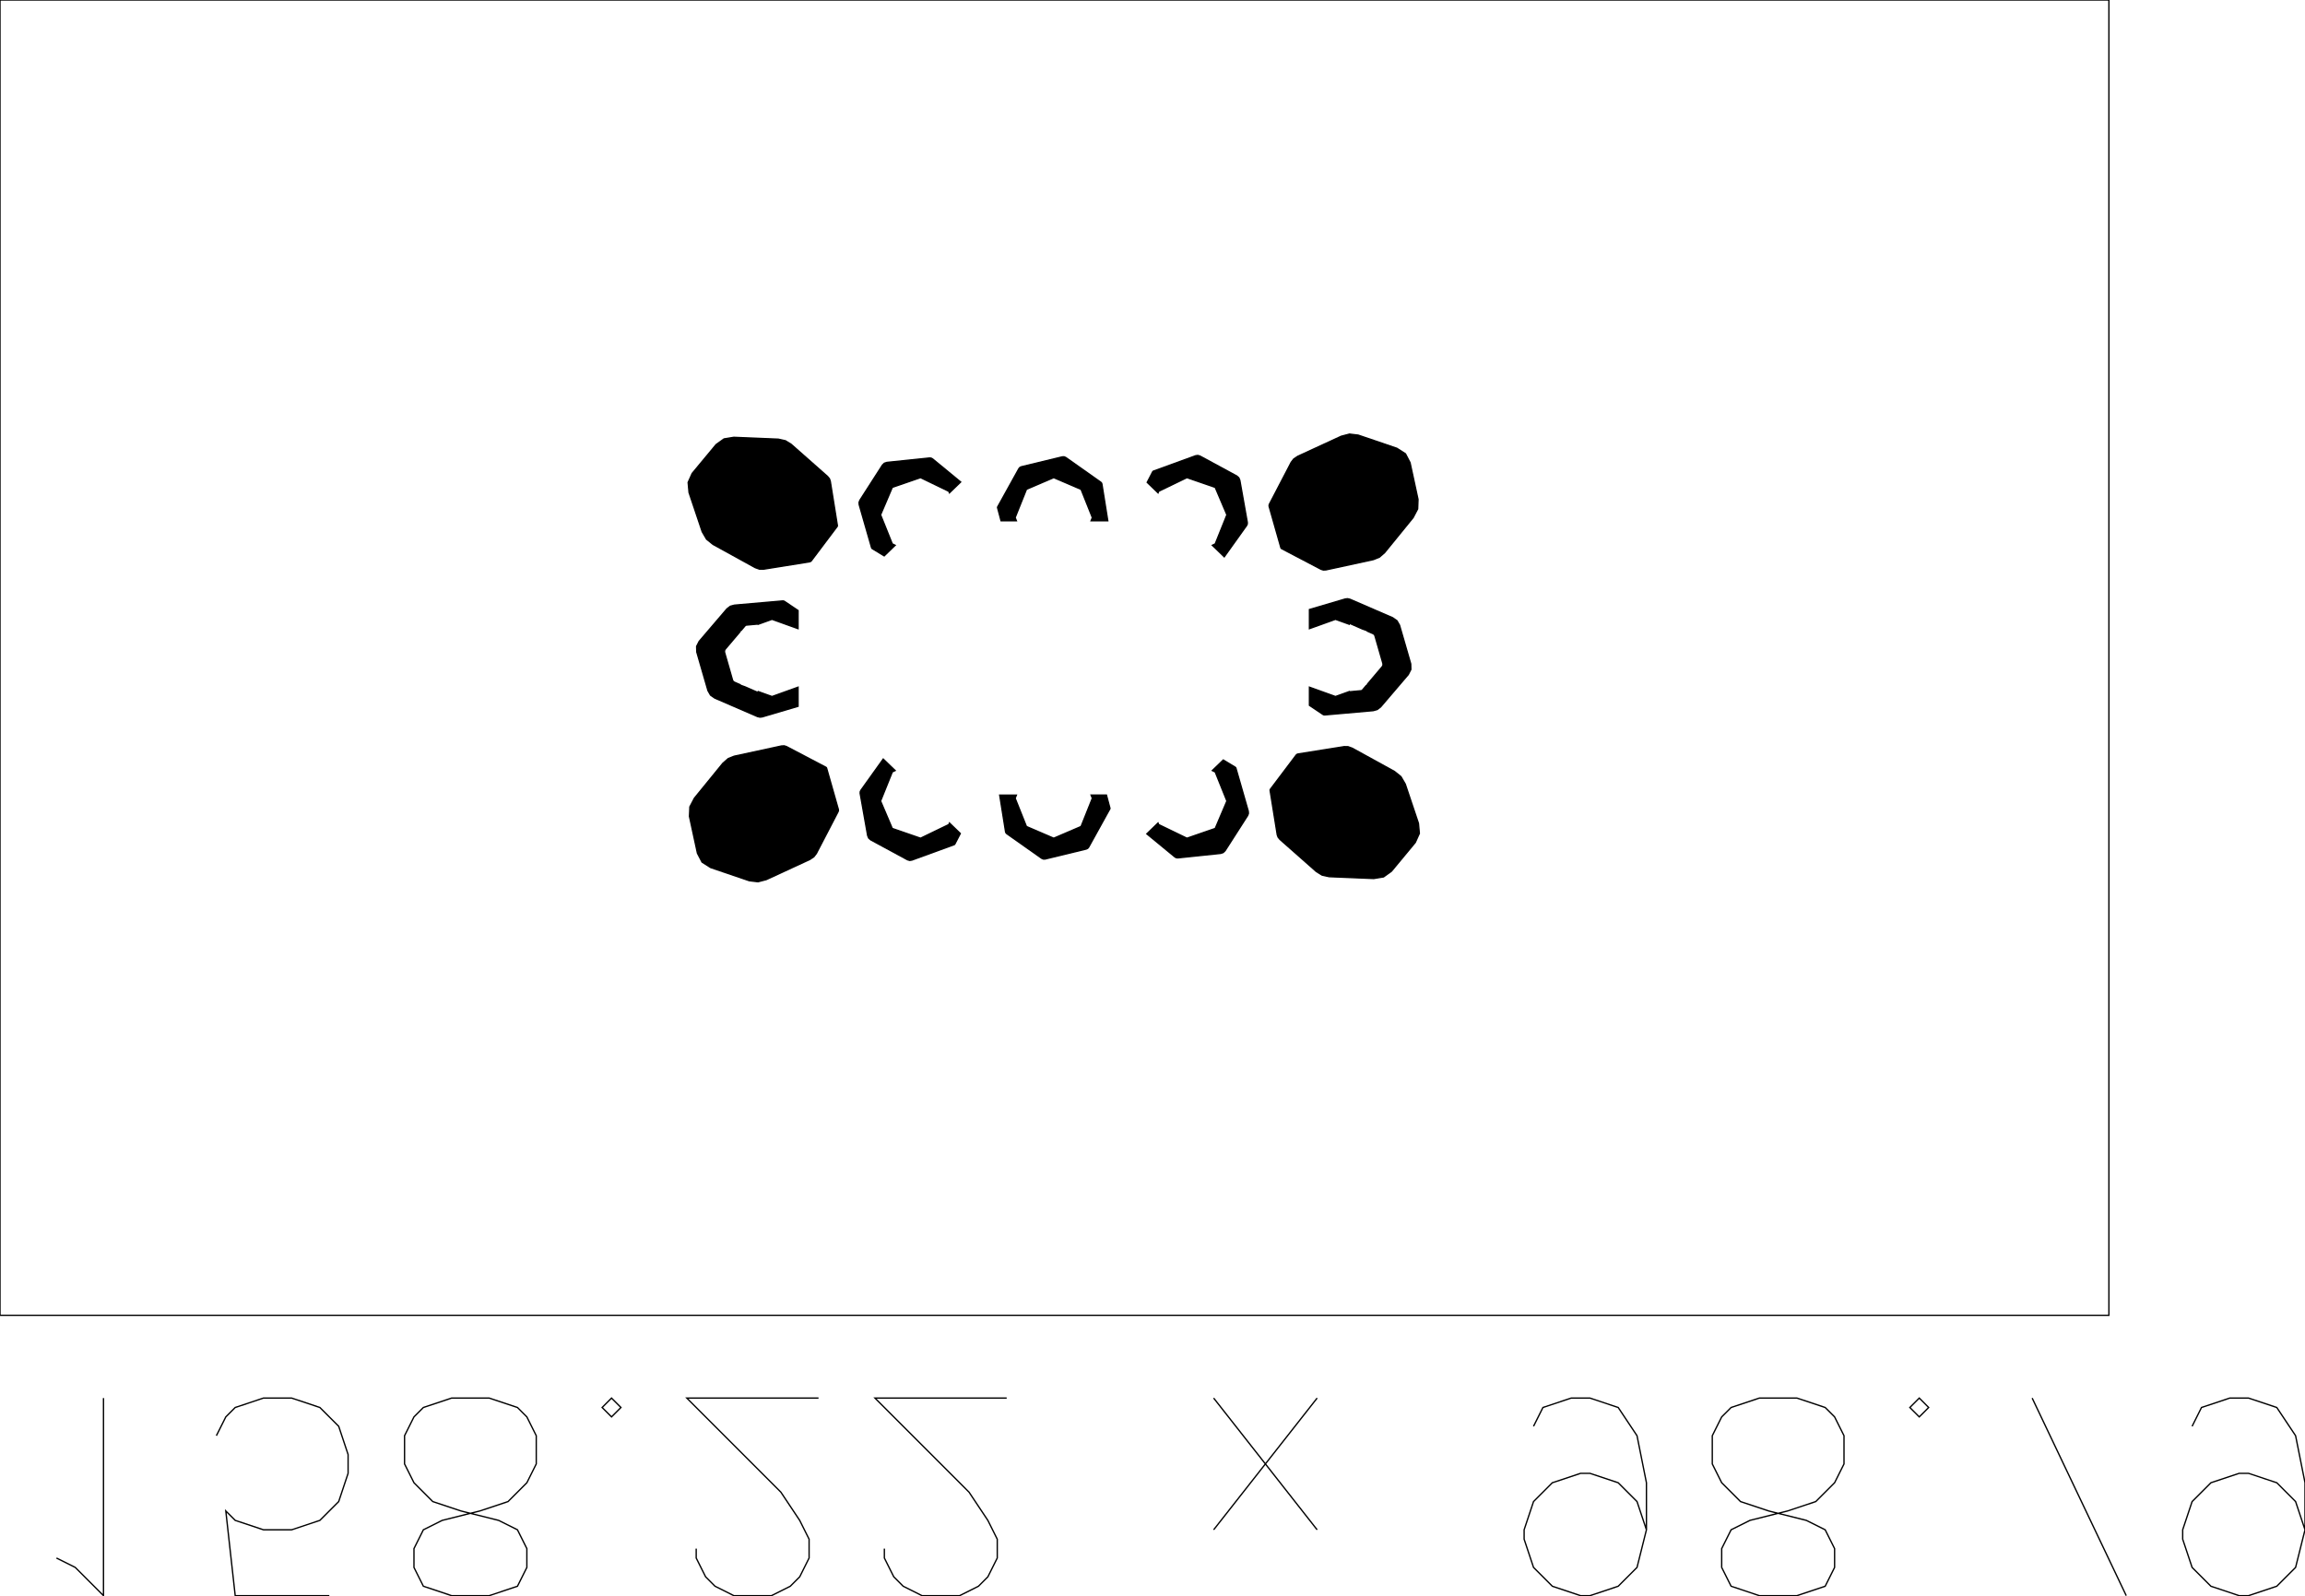
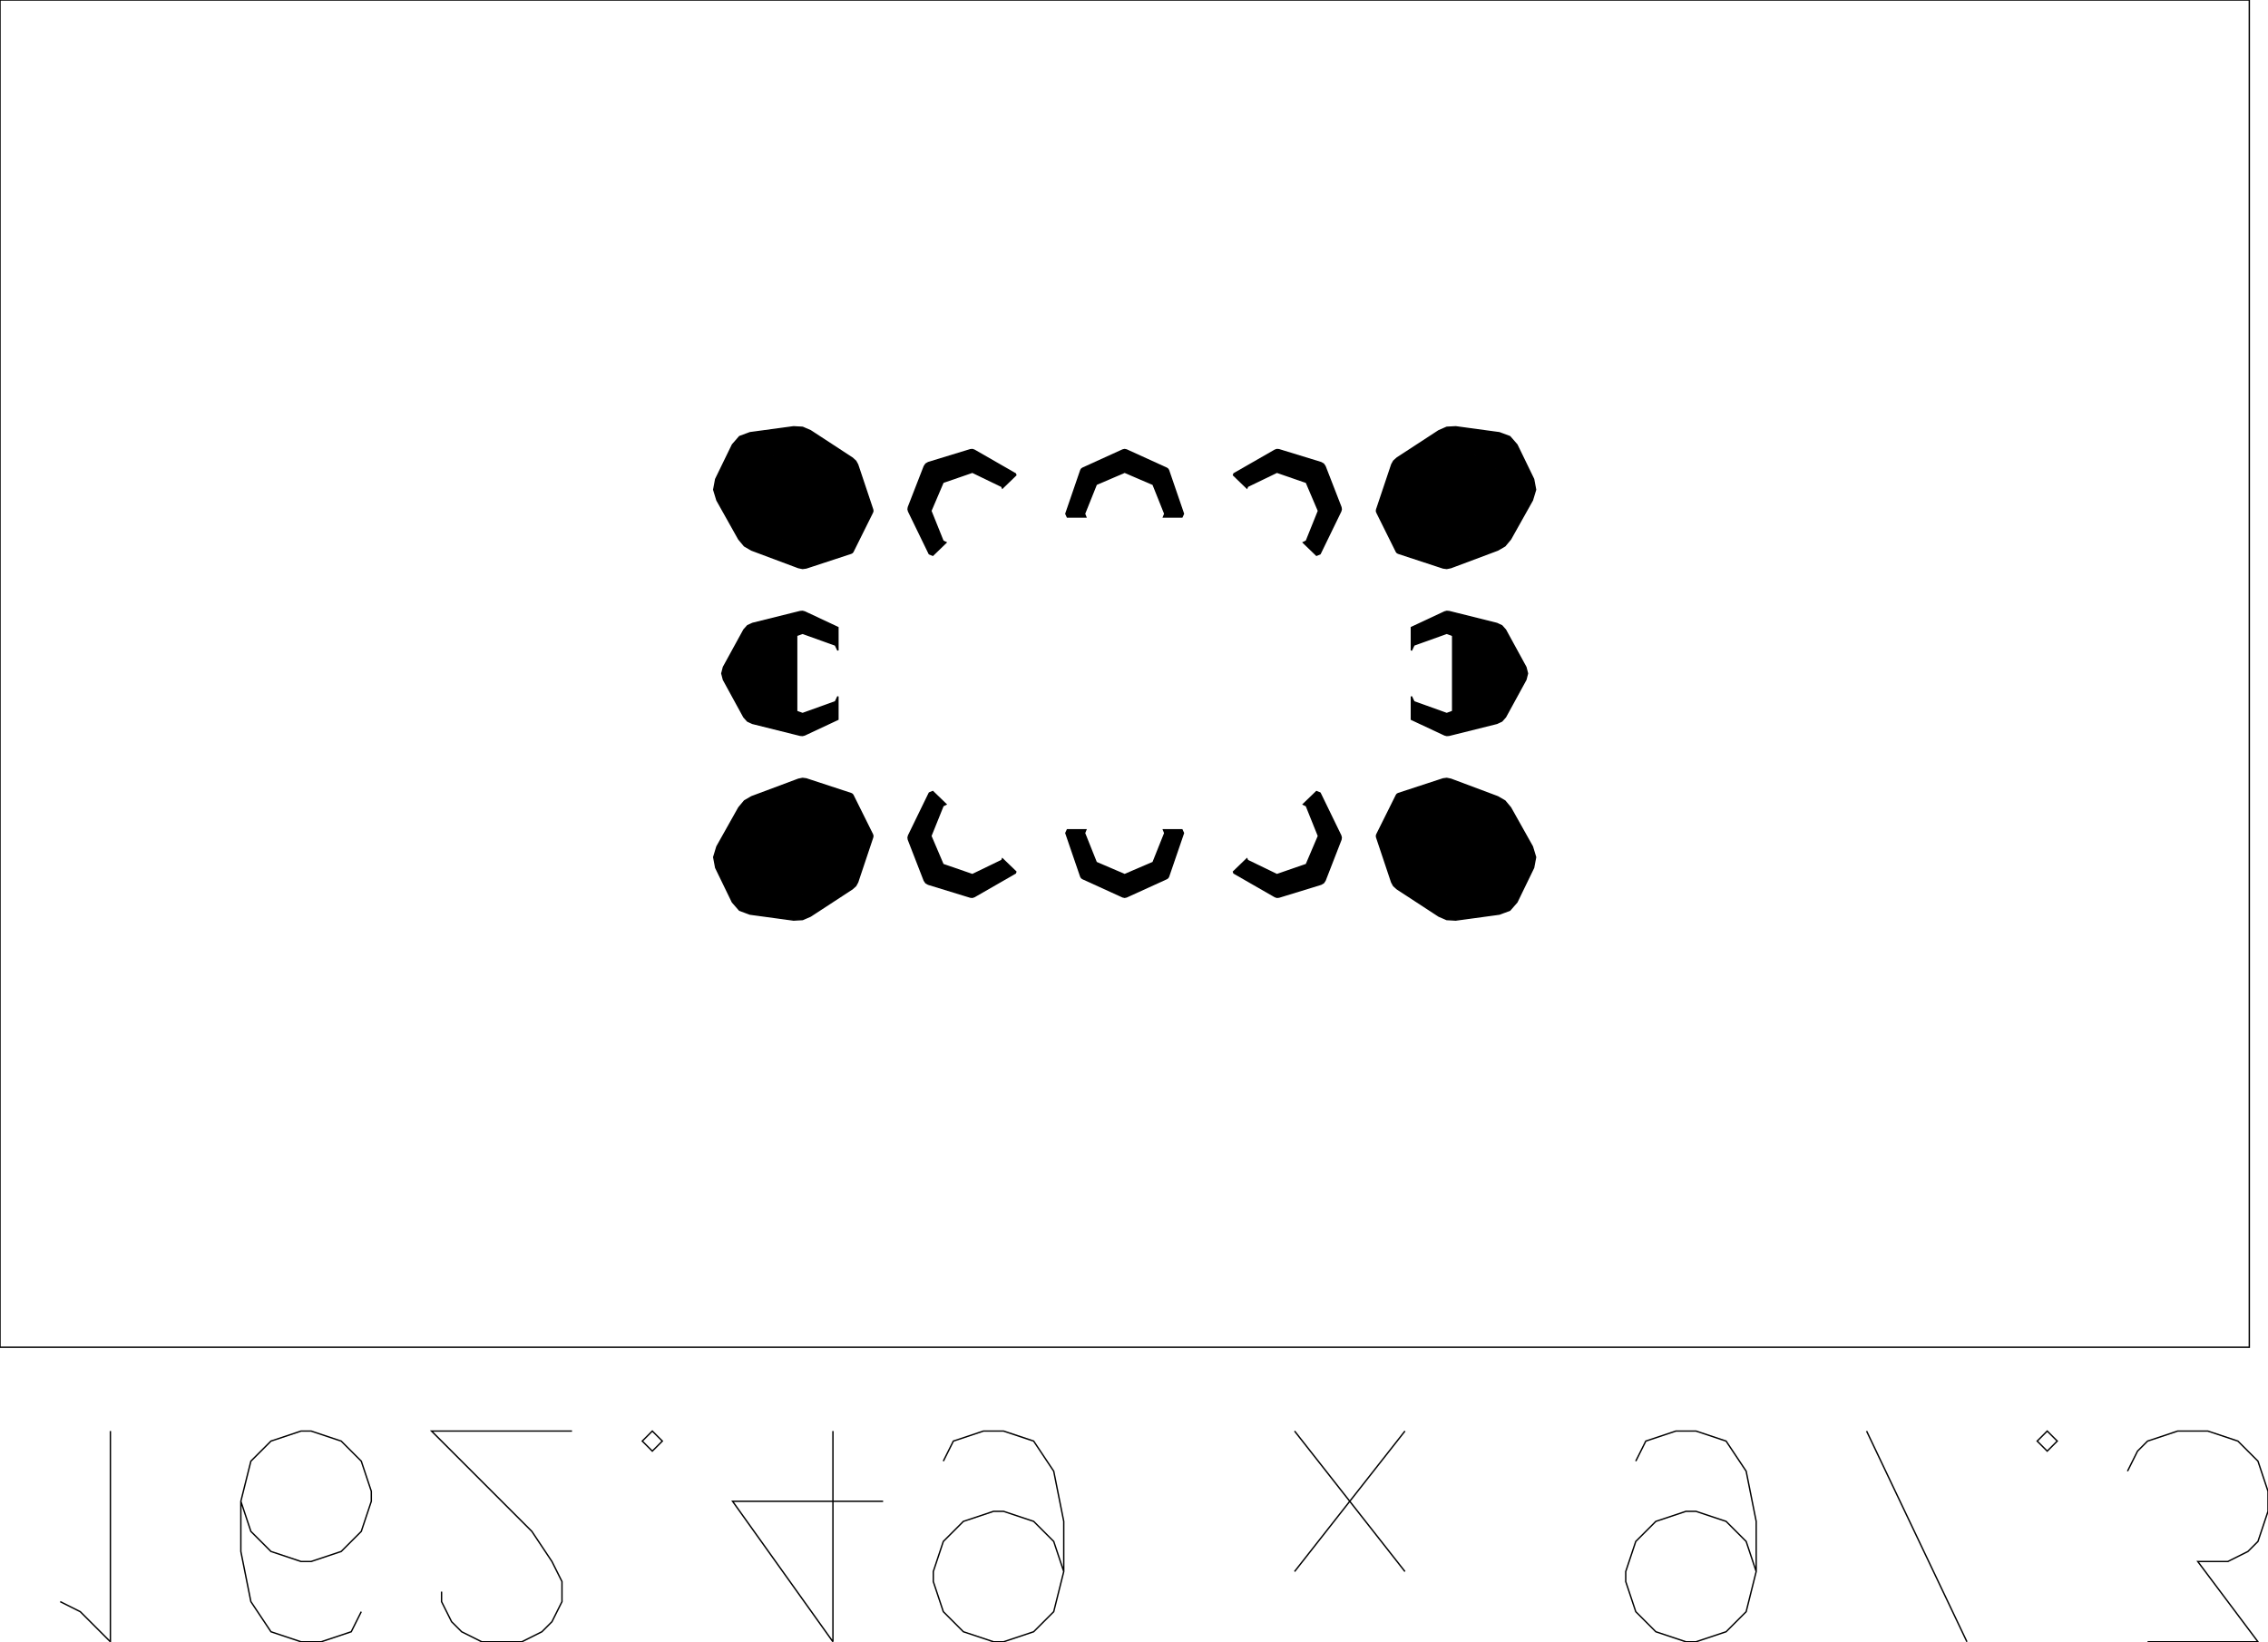
- <svg xmlns="http://www.w3.org/2000/svg" baseProfile="tiny" height="119.797mm" width="173.056mm" viewBox="0 21.008 173.056 119.797" version="1.1" stroke="black" stroke-width=".1" fill="none">
-   <path fill="#000000" stroke="#000000" d="M105.731 71.65 L103.653 74.084 L103.399 74.278 L103.097 74.362 L102.95 74.375 L102.861 74.382 L99.466 74.682 L99.411 74.678 L99.394 74.676 L99.369 74.666 L99.334 74.65 L98.311 73.962 L98.311 72.939 L98.311 72.601 L99.631 73.075 L100.096 73.242 L100.266 73.303 L101.157 72.983 L101.293 72.934 L101.293 72.95 L101.698 72.912 L102.192 72.866 L102.196 72.865 L102.246 72.851 L102.287 72.819 L102.538 72.523 L102.582 72.472 L102.635 72.452 L102.683 72.352 L102.726 72.301 L103.776 71.061 L103.832 70.949 L103.829 70.826 L103.701 70.381 L103.225 68.726 L103.177 68.642 L103.096 68.585 L102.683 68.403 L102.652 68.39 L102.635 68.354 L102.28 68.227 L101.293 67.793 L101.293 67.872 L100.471 67.577 L100.266 67.503 L99.8 67.67 L99.237 67.872 L98.311 68.204 L98.311 67.399 L98.311 67.105 L98.311 66.771 L100.998 65.979 L101.128 65.964 L101.173 65.959 L101.244 65.975 L101.359 66.002 L104.56 67.387 L104.881 67.611 L105.073 67.945 L105.914 70.848 L105.925 71.27 z" />
-   <path fill="#000000" stroke="#000000" d="M106.257 84.257 L104.466 86.418 L103.875 86.843 L103.138 86.964 L99.791 86.826 L99.259 86.708 L98.831 86.443 L96.099 84.031 L95.959 83.86 L95.949 83.834 L95.893 83.679 L95.875 83.562 L95.847 83.389 L95.359 80.352 L95.36 80.345 L95.361 80.304 L95.37 80.285 L95.38 80.263 L97.316 77.697 L97.317 77.695 L97.317 77.695 L97.376 77.643 L97.458 77.615 L100.917 77.065 L101.212 77.07 L101.527 77.184 L104.693 78.927 L105.18 79.318 L105.504 79.875 L106.494 82.822 L106.562 83.579 z" />
-   <path fill="#000000" stroke="#000000" d="M95.28 58.944 L95.304 58.869 L95.309 58.852 L96.855 55.884 L96.939 55.721 L97.134 55.467 L97.434 55.266 L100.697 53.762 L101.317 53.599 L101.97 53.677 L104.872 54.664 L105.517 55.076 L105.863 55.739 L106.461 58.501 L106.434 59.22 L106.092 59.871 L103.954 62.498 L103.558 62.842 L103.11 63.021 L99.556 63.792 L99.356 63.802 L99.189 63.752 L96.223 62.196 L96.188 62.168 L96.184 62.16 L96.168 62.13 L96.155 62.084 L96.148 62.057 L95.286 59.031 L95.282 58.979 z" />
-   <path fill="#000000" stroke="#000000" d="M56.934 72.934 L57.756 73.23 L57.962 73.303 L58.428 73.136 L58.766 73.014 L59.917 72.601 L59.917 72.725 L59.917 72.872 L59.917 74.034 L57.23 74.828 L57.1 74.843 L57.054 74.848 L56.984 74.831 L56.869 74.804 L53.667 73.419 L53.347 73.196 L53.155 72.862 L52.314 69.958 L52.302 69.536 L52.496 69.156 L54.579 66.72 L54.834 66.525 L55.135 66.443 L55.281 66.43 L55.37 66.422 L58.762 66.125 L58.817 66.129 L58.834 66.13 L58.859 66.141 L58.894 66.157 L59.917 66.845 L59.917 67.601 L59.917 67.776 L59.917 68.205 L58.597 67.731 L58.131 67.564 L57.962 67.503 L57.073 67.822 L57.025 67.839 L56.998 67.848 L56.934 67.872 L56.934 67.856 L56.531 67.893 L56.039 67.939 L56.035 67.939 L55.986 67.953 L55.945 67.985 L55.695 68.279 L55.651 68.331 L55.596 68.351 L55.546 68.455 L55.502 68.506 L54.451 69.745 L54.395 69.857 L54.398 69.98 L54.526 70.426 L55.002 72.081 L55.05 72.165 L55.131 72.221 L55.545 72.403 L55.575 72.416 L55.592 72.452 L55.947 72.58 L56.934 73.013 z" />
-   <path fill="#000000" stroke="#000000" d="M62.923 81.937 L62.918 81.954 L61.376 84.919 L61.292 85.082 L61.098 85.335 L60.798 85.536 L57.531 87.045 L56.911 87.207 L56.258 87.13 L53.355 86.142 L52.71 85.731 L52.364 85.068 L51.766 82.305 L51.794 81.586 L52.135 80.935 L54.279 78.305 L54.676 77.961 L55.122 77.783 L58.672 77.015 L58.871 77.004 L59.039 77.055 L62.004 78.611 L62.039 78.639 L62.043 78.646 L62.059 78.676 L62.072 78.722 L62.08 78.749 L62.941 81.775 L62.945 81.827 L62.947 81.862 z" />
-   <path fill="#000000" stroke="#000000" d="M51.665 57.227 L51.97 56.549 L53.766 54.386 L54.359 53.961 L55.094 53.841 L58.436 53.98 L58.968 54.099 L59.397 54.364 L62.128 56.776 L62.269 56.946 L62.278 56.972 L62.334 57.127 L62.353 57.244 L62.381 57.418 L62.868 60.454 L62.868 60.461 L62.866 60.502 L62.858 60.521 L62.847 60.543 L60.916 63.107 L60.915 63.109 L60.914 63.109 L60.856 63.16 L60.774 63.189 L57.311 63.742 L57.016 63.736 L56.7 63.623 L53.535 61.88 L53.048 61.488 L52.723 60.931 L51.733 57.984 z" />
-   <path fill="#000000" stroke="#000000" d="M93.672 82.236 L91.98 84.875 L91.837 85.015 L91.646 85.079 L88.434 85.414 L88.315 85.402 L88.212 85.346 L86.103 83.611 L86.716 83.019 L86.784 82.953 L86.943 82.799 L86.978 82.885 L86.987 82.906 L86.989 82.913 L87.018 82.927 L87.138 82.985 L88.567 83.677 L88.979 83.876 L89.114 83.941 L89.631 83.762 L90.43 83.486 L91.043 83.275 L91.238 83.207 L91.491 82.614 L91.599 82.359 L91.875 81.712 L91.972 81.484 L92.053 81.294 L92.116 81.147 L91.95 80.733 L91.931 80.687 L91.792 80.341 L91.244 78.98 L91.238 78.965 L91.2 78.946 L91.021 78.86 L91.119 78.765 L91.211 78.676 L91.843 78.067 L92.736 78.609 L92.769 78.638 L92.79 78.679 L93.717 81.904 L93.73 82.075 z" />
-   <path fill="#000000" stroke="#000000" d="M93.642 60.355 L93.591 60.466 L91.916 62.811 L91.158 62.078 L91.063 61.987 L91.021 61.947 L91.225 61.848 L91.238 61.842 L91.262 61.783 L91.621 60.889 L91.778 60.5 L91.96 60.048 L92.058 59.802 L92.116 59.66 L91.897 59.146 L91.88 59.107 L91.551 58.333 L91.319 57.79 L91.238 57.599 L90.631 57.389 L89.953 57.155 L89.26 56.916 L89.114 56.865 L88.725 57.053 L88.194 57.31 L87.047 57.864 L87 57.886 L86.992 57.89 L86.984 57.911 L86.977 57.928 L86.945 58.009 L86.893 57.959 L86.131 57.222 L86.533 56.447 L86.543 56.428 L86.566 56.398 L86.6 56.378 L89.764 55.226 L89.929 55.202 L90.091 55.248 L92.855 56.745 L93.006 56.878 L93.084 57.064 L93.646 60.229 z" />
-   <path fill="#000000" stroke="#000000" d="M71.698 84.356 L71.688 84.375 L71.665 84.405 L71.631 84.425 L68.464 85.58 L68.299 85.605 L68.137 85.559 L65.372 84.061 L65.221 83.928 L65.143 83.742 L64.581 80.577 L64.585 80.451 L64.636 80.34 L66.312 77.997 L66.88 78.545 L67.205 78.859 L67.044 78.936 L67.005 78.955 L66.992 78.961 L66.969 79.019 L66.915 79.153 L66.268 80.758 L66.169 81.004 L66.111 81.147 L66.33 81.661 L66.616 82.332 L66.908 83.017 L66.989 83.207 L67.597 83.417 L67.622 83.426 L68.274 83.651 L68.967 83.89 L69.114 83.941 L69.502 83.753 L69.828 83.595 L71.231 82.917 L71.238 82.913 L71.246 82.893 L71.284 82.799 L71.334 82.847 L71.43 82.94 L72.098 83.585 z" />
-   <path fill="#000000" stroke="#000000" d="M66.111 59.66 L66.278 60.073 L66.947 61.736 L66.983 61.827 L66.989 61.842 L67.027 61.86 L67.108 61.899 L67.206 61.947 L67.151 61.999 L66.385 62.74 L65.491 62.198 L65.458 62.168 L65.437 62.127 L64.51 58.902 L64.497 58.731 L64.556 58.57 L66.252 55.928 L66.395 55.788 L66.585 55.725 L69.794 55.392 L69.913 55.405 L70.016 55.461 L72.125 57.195 L71.403 57.892 L71.305 57.987 L71.284 58.008 L71.241 57.9 L71.238 57.893 L71.209 57.879 L69.66 57.13 L69.248 56.93 L69.114 56.865 L68.597 57.043 L68.235 57.168 L67.885 57.289 L67.188 57.529 L66.992 57.596 L66.739 58.19 L66.475 58.808 L66.255 59.323 L66.174 59.513 z" />
-   <path fill="#000000" stroke="#000000" d="M81.919 80.702 L82.549 80.702 L82.607 80.702 L83.069 80.702 L83.331 81.682 L83.333 81.711 L83.323 81.74 L81.734 84.612 L81.658 84.7 L81.553 84.751 L78.472 85.499 L78.334 85.502 L78.208 85.448 L75.584 83.595 L75.526 83.534 L75.497 83.456 L75.057 80.703 L75.821 80.703 L76.308 80.703 L76.218 80.929 L76.214 80.939 L76.23 80.979 L76.89 82.63 L77.022 82.96 L77.062 83.06 L77.414 83.211 L77.472 83.236 L78.474 83.667 L78.978 83.883 L79.114 83.941 L79.542 83.757 L80.009 83.557 L81.064 83.104 L81.166 83.06 L81.285 82.762 L81.538 82.129 L81.626 81.908 L81.828 81.404 L82.009 80.95 L82.014 80.939 L82.002 80.909 L81.967 80.822 L81.96 80.805 z" />
-   <path fill="#000000" stroke="#000000" d="M76.214 59.868 L76.226 59.898 L76.308 60.104 L76.16 60.104 L75.158 60.104 L74.897 59.124 L74.895 59.095 L74.904 59.066 L76.498 56.191 L76.573 56.103 L76.679 56.052 L79.756 55.308 L79.893 55.304 L80.02 55.358 L82.644 57.211 L82.702 57.273 L82.73 57.35 L83.17 60.104 L82.927 60.104 L82.896 60.104 L82.485 60.104 L82.407 60.104 L81.919 60.104 L82.01 59.878 L82.014 59.868 L81.998 59.828 L81.953 59.716 L81.913 59.616 L81.206 57.846 L81.166 57.746 L80.814 57.595 L79.753 57.14 L79.249 56.924 L79.114 56.865 L78.686 57.049 L78.245 57.237 L77.625 57.503 L77.167 57.699 L77.064 57.743 L76.945 58.043 L76.833 58.322 L76.4 59.402 L76.218 59.857 z" />
-   <path stroke="#000000" d="M 0 21.008 L 158.334 21.008 L 158.334 119.758 L 0 119.758 z" />
-   <path stroke="#000000" d="M 4.239 137.98 L 5.651 138.686 L 7.77 140.806 L 7.77 125.972" />
-   <path stroke="#000000" d="M 24.723 140.806 L 17.659 140.806 L 16.953 134.448 L 17.659 135.155 L 19.778 135.861 L 21.897 135.861 L 24.016 135.155 L 25.429 133.742 L 26.135 131.623 L 26.135 130.21 L 25.429 128.091 L 24.016 126.679 L 21.897 125.972 L 19.778 125.972 L 17.659 126.679 L 16.953 127.385 L 16.246 128.798" />
-   <path stroke="#000000" d="M 33.905 140.806 L 31.786 140.099 L 31.08 138.686 L 31.08 137.274 L 31.786 135.861 L 33.199 135.155 L 36.024 134.448 L 38.143 133.742 L 39.556 132.329 L 40.262 130.917 L 40.262 128.798 L 39.556 127.385 L 38.85 126.679 L 36.731 125.972 L 33.905 125.972 L 31.786 126.679 L 31.08 127.385 L 30.373 128.798 L 30.373 130.917 L 31.08 132.329 L 32.492 133.742 L 34.612 134.448 L 37.437 135.155 L 38.85 135.861 L 39.556 137.274 L 39.556 138.686 L 38.85 140.099 L 36.731 140.806 z" />
-   <path stroke="#000000" d="M 45.913 127.385 L 45.207 126.679 L 45.913 125.972 L 46.619 126.679 z" />
-   <path stroke="#000000" d="M 52.27 137.274 L 52.27 137.98 L 52.977 139.393 L 53.683 140.099 L 55.096 140.806 L 57.921 140.806 L 59.334 140.099 L 60.04 139.393 L 60.746 137.98 L 60.746 136.567 L 60.04 135.155 L 58.627 133.036 L 51.564 125.972 L 61.453 125.972" />
-   <path stroke="#000000" d="M 66.397 137.274 L 66.397 137.98 L 67.104 139.393 L 67.81 140.099 L 69.223 140.806 L 72.048 140.806 L 73.461 140.099 L 74.167 139.393 L 74.873 137.98 L 74.873 136.567 L 74.167 135.155 L 72.754 133.036 L 65.691 125.972 L 75.58 125.972" />
+ <svg xmlns="http://www.w3.org/2000/svg" baseProfile="tiny" height="118.612mm" width="163.85mm" viewBox="-0 21.308 163.85 118.612" version="1.1" stroke="black" stroke-width=".1" fill="none">
+   <path fill="#000000" stroke="#000000" d="M101.965 71.625 L102.103 71.914 L102.148 72.009 L102.722 72.215 L104.02 72.681 L104.517 72.86 L104.708 72.792 L104.947 72.706 L106.945 72.195 L107.047 72.148 L107.12 72.064 L108.179 70.114 L108.218 69.96 L108.179 69.806 L107.12 67.856 L107.047 67.772 L106.945 67.725 L104.947 67.214 L104.708 67.128 L104.517 67.06 L104.023 67.237 L102.725 67.702 L102.152 67.908 L102.105 68.005 L101.965 68.299 L101.965 68.06 L101.965 67.746 L101.965 67.288 L101.965 66.642 L104.367 65.518 L104.518 65.477 L104.518 65.477 L104.518 65.477 L104.689 65.49 L108.087 66.338 L108.095 66.34 L108.138 66.35 L108.497 66.517 L108.761 66.813 L110.236 69.51 L110.352 69.96 L110.236 70.41 L108.761 73.107 L108.497 73.403 L108.138 73.57 L108.095 73.58 L108.087 73.582 L104.688 74.43 L104.517 74.443 L104.517 74.443 L104.517 74.443 L104.366 74.402 L101.965 73.277 L101.965 72.627 L101.965 72.168 L101.965 71.86 z" />
+   <path fill="#000000" stroke="#000000" d="M99.441 81.695 L99.463 81.612 L99.464 81.606 L100.871 78.78 L100.882 78.759 L100.885 78.752 L100.939 78.684 L101.021 78.639 L104.255 77.58 L104.518 77.545 L104.518 77.545 L104.816 77.605 L108.204 78.873 L108.721 79.173 L109.128 79.66 L110.706 82.474 L110.937 83.235 L110.794 83.994 L109.587 86.48 L109.075 87.067 L108.322 87.347 L105.168 87.777 L104.517 87.741 L103.95 87.495 L100.925 85.519 L100.681 85.298 L100.543 85.046 L100.516 84.968 L100.49 84.89 L99.455 81.795 L99.444 81.713 z M108.765 82.944 L108.642 82.532 L107.518 80.501 L107.309 80.249 L107.039 80.09 L104.651 79.181 L104.517 79.153 L104.398 79.169 L102.141 79.898 L102.125 79.906 L102.114 79.92 L101.128 81.901 L101.123 81.921 L101.126 81.943 L101.894 84.208 L101.959 84.324 L102.071 84.424 L104.218 85.81 L104.517 85.937 L104.855 85.955 L107.126 85.632 L107.532 85.479 L107.808 85.163 L108.687 83.352 z" />
+   <path fill="#000000" stroke="#000000" d="M110.706 57.446 L109.128 60.26 L108.721 60.747 L108.204 61.047 L104.816 62.315 L104.517 62.376 L104.517 62.376 L104.254 62.34 L101.017 61.277 L100.935 61.233 L100.881 61.165 L100.878 61.158 L100.867 61.136 L99.464 58.313 L99.463 58.307 L99.441 58.224 L99.444 58.206 L99.455 58.124 L100.494 55.026 L100.52 54.948 L100.546 54.87 L100.685 54.617 L100.929 54.397 L103.951 52.425 L104.518 52.179 L105.168 52.143 L108.322 52.573 L109.075 52.853 L109.587 53.44 L110.794 55.926 L110.937 56.685 z M108.765 56.976 L108.687 56.568 L107.808 54.757 L107.532 54.441 L107.126 54.288 L104.855 53.965 L104.517 53.983 L104.218 54.11 L102.074 55.492 L101.962 55.592 L101.897 55.709 L101.126 57.977 L101.123 57.999 L101.128 58.019 L102.111 59.997 L102.121 60.011 L102.137 60.02 L104.398 60.751 L104.517 60.767 L104.651 60.739 L107.039 59.83 L107.309 59.671 L107.518 59.419 L108.642 57.388 z" />
+   <path fill="#000000" stroke="#000000" d="M52.148 69.96 L52.264 69.509 L53.744 66.81 L54.008 66.513 L54.366 66.347 L54.409 66.337 L54.417 66.335 L57.812 65.49 L57.983 65.477 L57.983 65.477 L57.983 65.477 L58.134 65.518 L60.535 66.643 L60.536 67.938 L60.536 68.06 L60.536 68.295 L60.397 68.006 L60.352 67.911 L59.643 67.656 L57.983 67.06 L57.833 67.114 L57.553 67.214 L55.558 67.722 L55.457 67.769 L55.383 67.853 L54.321 69.806 L54.282 69.96 L54.321 70.114 L55.38 72.064 L55.453 72.148 L55.555 72.195 L57.553 72.706 L57.833 72.806 L57.983 72.86 L59.643 72.264 L60.352 72.009 L60.535 71.625 L60.535 71.86 L60.535 71.982 L60.535 73.277 L58.134 74.402 L57.983 74.443 L57.983 74.443 L57.983 74.443 L57.812 74.43 L54.413 73.582 L54.405 73.58 L54.362 73.57 L54.003 73.403 L53.739 73.107 L52.264 70.41 z" />
+   <path fill="#000000" stroke="#000000" d="M51.563 83.234 L51.794 82.473 L53.377 79.656 L53.785 79.168 L54.3 78.869 L57.685 77.605 L57.983 77.545 L57.983 77.545 L58.246 77.58 L61.483 78.643 L61.565 78.687 L61.619 78.755 L61.622 78.762 L61.633 78.784 L63.036 81.606 L63.037 81.613 L63.059 81.696 L63.056 81.714 L63.045 81.796 L62.009 84.89 L61.984 84.968 L61.957 85.046 L61.819 85.298 L61.575 85.519 L58.55 87.495 L57.983 87.741 L57.332 87.777 L54.178 87.347 L53.425 87.067 L52.913 86.48 L51.706 83.994 z M61.377 81.921 L61.372 81.901 L60.389 79.923 L60.379 79.909 L60.363 79.9 L58.102 79.169 L57.983 79.153 L57.849 79.181 L55.464 80.087 L55.195 80.245 L54.985 80.498 L53.858 82.532 L53.735 82.944 L53.813 83.352 L54.692 85.163 L54.968 85.479 L55.374 85.632 L57.645 85.955 L57.983 85.937 L58.282 85.81 L60.429 84.424 L60.541 84.324 L60.606 84.208 L61.374 81.943 z" />
+   <path fill="#000000" stroke="#000000" d="M63.037 58.307 L63.036 58.314 L61.633 61.136 L61.622 61.158 L61.619 61.165 L61.565 61.233 L61.483 61.277 L58.246 62.34 L57.983 62.376 L57.983 62.376 L57.684 62.315 L54.296 61.047 L53.779 60.747 L53.372 60.26 L51.794 57.446 L51.563 56.685 L51.706 55.925 L52.917 53.437 L53.431 52.849 L54.182 52.57 L57.333 52.143 L57.983 52.18 L58.55 52.425 L61.575 54.401 L61.819 54.622 L61.957 54.874 L61.983 54.952 L62.01 55.03 L63.045 58.124 L63.056 58.206 L63.059 58.224 z M61.377 57.999 L61.374 57.977 L60.606 55.712 L60.541 55.596 L60.429 55.496 L58.282 54.11 L57.983 53.983 L57.645 53.965 L55.378 54.286 L54.972 54.438 L54.695 54.755 L53.813 56.568 L53.735 56.976 L53.858 57.388 L54.982 59.419 L55.191 59.671 L55.461 59.83 L57.849 60.739 L57.983 60.767 L58.102 60.751 L60.363 60.02 L60.379 60.011 L60.389 59.997 L61.372 58.019 z" />
+   <path fill="#000000" stroke="#000000" d="M96.879 81.93 L96.874 81.967 L95.727 84.919 L95.613 85.088 L95.436 85.189 L92.396 86.122 L92.25 86.134 L92.113 86.088 L89.148 84.385 L89.145 84.382 L89.143 84.379 L89.142 84.378 L89.142 84.377 L89.113 84.289 L90.045 83.389 L90.08 83.356 L90.11 83.43 L90.126 83.47 L90.697 83.746 L91.267 84.022 L92.25 84.498 L93.007 84.236 L94.374 83.764 L94.519 83.425 L95.14 81.967 L95.252 81.704 L95.252 81.704 L95.107 81.344 L94.475 79.772 L94.374 79.521 L94.299 79.485 L94.158 79.417 L94.225 79.352 L94.287 79.291 L95.11 78.497 L95.355 78.596 L95.364 78.601 L95.37 78.61 L96.859 81.673 L96.894 81.805 L96.897 81.817 z" />
+   <path fill="#000000" stroke="#000000" d="M96.894 58.115 L96.859 58.247 L95.37 61.31 L95.364 61.319 L95.355 61.324 L95.11 61.423 L94.287 60.629 L94.225 60.568 L94.158 60.503 L94.374 60.399 L94.788 59.371 L95.108 58.575 L95.252 58.216 L95.252 58.216 L95.14 57.953 L94.948 57.502 L94.374 56.156 L93.798 55.957 L92.25 55.422 L91.271 55.895 L90.258 56.384 L90.129 56.447 L90.081 56.565 L89.157 55.673 L89.115 55.632 L89.145 55.539 L89.146 55.538 L89.146 55.537 L89.148 55.534 L89.151 55.531 L92.114 53.832 L92.25 53.786 L92.396 53.798 L95.436 54.731 L95.613 54.832 L95.727 55.001 L96.874 57.953 L96.879 57.99 L96.897 58.102 z" />
+   <path fill="#000000" stroke="#000000" d="M73.358 84.377 L73.358 84.378 L73.357 84.379 L73.355 84.382 L73.352 84.385 L70.387 86.088 L70.25 86.134 L70.104 86.122 L67.064 85.189 L66.887 85.088 L66.773 84.919 L65.626 81.966 L65.62 81.929 L65.603 81.817 L65.606 81.804 L65.641 81.673 L67.134 78.606 L67.14 78.597 L67.149 78.592 L67.389 78.495 L67.703 78.799 L68.341 79.415 L68.129 79.518 L68.029 79.765 L67.248 81.703 L67.248 81.704 L67.552 82.418 L68.126 83.764 L68.282 83.818 L69.706 84.31 L70.25 84.498 L72.249 83.53 L72.374 83.47 L72.42 83.356 L72.455 83.389 L72.519 83.452 L73.387 84.289 z" />
+   <path fill="#000000" stroke="#000000" d="M67.248 58.216 L68.025 60.148 L68.126 60.399 L68.342 60.503 L67.711 61.113 L67.39 61.423 L67.145 61.324 L67.136 61.319 L67.13 61.31 L65.641 58.247 L65.606 58.115 L65.603 58.102 L65.62 57.99 L65.626 57.953 L66.776 54.997 L66.891 54.828 L67.067 54.727 L70.105 53.799 L70.25 53.786 L70.387 53.832 L73.352 55.535 L73.355 55.538 L73.357 55.541 L73.358 55.542 L73.358 55.543 L73.387 55.631 L72.52 56.468 L72.455 56.531 L72.42 56.564 L72.39 56.49 L72.374 56.45 L71.028 55.799 L70.25 55.422 L69.707 55.609 L69.494 55.683 L68.129 56.153 L67.895 56.7 L67.248 58.216 z" />
+   <path fill="#000000" stroke="#000000" d="M84.055 81.259 L84.932 81.259 L85.24 81.259 L85.255 81.259 L85.389 81.259 L85.494 81.489 L85.495 81.495 L85.495 81.496 L85.495 81.501 L85.494 81.503 L84.42 84.634 L84.369 84.721 L84.287 84.782 L81.386 86.104 L81.25 86.134 L81.114 86.104 L78.213 84.782 L78.131 84.721 L78.08 84.634 L77.006 81.502 L77.005 81.5 L77.005 81.495 L77.005 81.495 L77.006 81.488 L77.111 81.259 L77.259 81.259 L78.445 81.259 L78.35 81.495 L78.35 81.496 L78.944 82.983 L79.198 83.617 L79.573 83.778 L80.573 84.207 L81.25 84.498 L82.311 84.042 L83.302 83.617 L83.752 82.491 L83.914 82.086 L84.15 81.496 L84.15 81.496 z" />
+   <path fill="#000000" stroke="#000000" d="M78.35 58.424 L78.444 58.661 L77.26 58.661 L77.111 58.661 L77.006 58.431 L77.005 58.425 L77.005 58.424 L77.005 58.419 L77.006 58.417 L78.083 55.282 L78.134 55.195 L78.217 55.134 L81.114 53.816 L81.25 53.786 L81.387 53.816 L84.287 55.138 L84.369 55.199 L84.42 55.286 L85.494 58.417 L85.495 58.419 L85.495 58.424 L85.495 58.425 L85.494 58.431 L85.389 58.661 L85.255 58.661 L85.24 58.661 L84.931 58.661 L84.055 58.661 L84.15 58.424 L84.15 58.424 L83.914 57.833 L83.556 56.937 L83.302 56.303 L82.25 55.852 L81.25 55.422 L80.575 55.711 L80.191 55.876 L79.201 56.3 L78.405 58.286 L78.35 58.424 z" />
+   <path fill="#000000" stroke="#000000" d="M108.642 57.388 L107.518 59.419 L107.309 59.671 L107.039 59.83 L104.651 60.739 L104.517 60.767 L104.398 60.751 L102.137 60.02 L102.121 60.011 L102.111 59.997 L101.128 58.019 L101.123 57.999 L101.126 57.977 L101.897 55.709 L101.962 55.592 L102.074 55.492 L104.218 54.11 L104.517 53.983 L104.855 53.965 L107.126 54.288 L107.532 54.441 L107.808 54.757 L108.687 56.568 L108.765 56.976 z" />
+   <path fill="#000000" stroke="#000000" d="M101.123 81.921 L101.128 81.901 L102.114 79.92 L102.125 79.906 L102.141 79.898 L104.398 79.169 L104.517 79.153 L104.651 79.181 L107.039 80.09 L107.309 80.249 L107.518 80.501 L108.642 82.532 L108.765 82.944 L108.687 83.352 L107.808 85.163 L107.532 85.479 L107.126 85.632 L104.855 85.955 L104.517 85.937 L104.218 85.81 L102.071 84.424 L101.959 84.324 L101.894 84.208 L101.126 81.943 z" />
+   <path fill="#000000" stroke="#000000" d="M104.947 67.214 L106.945 67.725 L107.047 67.772 L107.12 67.856 L108.179 69.806 L108.218 69.96 L108.179 70.114 L107.12 72.064 L107.047 72.148 L106.945 72.195 L104.947 72.706 L104.947 72.488 L104.947 71.006 L104.947 69.96 L104.947 68.912 L104.947 67.432 z" />
+   <path fill="#000000" stroke="#000000" d="M61.372 58.019 L60.389 59.997 L60.379 60.011 L60.363 60.02 L58.102 60.751 L57.983 60.767 L57.849 60.739 L55.461 59.83 L55.191 59.671 L54.982 59.419 L53.858 57.388 L53.735 56.976 L53.813 56.568 L54.695 54.755 L54.972 54.438 L55.378 54.286 L57.645 53.965 L57.983 53.983 L58.282 54.11 L60.429 55.496 L60.541 55.596 L60.606 55.712 L61.374 57.977 L61.377 57.999 z" />
+   <path fill="#000000" stroke="#000000" d="M53.735 82.944 L53.858 82.532 L54.985 80.498 L55.195 80.245 L55.464 80.087 L57.849 79.181 L57.983 79.153 L58.102 79.169 L60.363 79.9 L60.379 79.909 L60.389 79.923 L61.372 81.901 L61.377 81.921 L61.374 81.943 L60.606 84.208 L60.541 84.324 L60.429 84.424 L58.282 85.81 L57.983 85.937 L57.645 85.955 L55.374 85.632 L54.968 85.479 L54.692 85.163 L53.813 83.352 z" />
+   <path fill="#000000" stroke="#000000" d="M55.555 72.195 L55.453 72.148 L55.38 72.064 L54.321 70.114 L54.282 69.96 L54.321 69.806 L55.383 67.853 L55.457 67.769 L55.558 67.722 L57.553 67.214 L57.553 68.603 L57.553 69.96 L57.553 71.314 L57.553 72.706 z" />
+   <path stroke="#000000" d="M 0 21.308 L 162.5 21.308 L 162.5 118.641 L 0 118.641 z" />
+   <path stroke="#000000" d="M 4.35 137.02 L 5.8 137.745 L 7.975 139.92 L 7.975 124.695" />
+   <path stroke="#000000" d="M 26.1 137.745 L 25.375 139.195 L 23.2 139.92 L 21.75 139.92 L 19.575 139.195 L 18.125 137.02 L 17.4 133.395 L 17.4 129.77 L 18.125 126.87 L 19.575 125.42 L 21.75 124.695 L 22.475 124.695 L 24.65 125.42 L 26.1 126.87 L 26.825 129.045 L 26.825 129.77 L 26.1 131.945 L 24.65 133.395 L 22.475 134.12 L 21.75 134.12 L 19.575 133.395 L 18.125 131.945 L 17.4 129.77" />
+   <path stroke="#000000" d="M 31.9 136.295 L 31.9 137.02 L 32.625 138.47 L 33.35 139.195 L 34.8 139.92 L 37.7 139.92 L 39.15 139.195 L 39.875 138.47 L 40.6 137.02 L 40.6 135.57 L 39.875 134.12 L 38.425 131.945 L 31.175 124.695 L 41.325 124.695" />
+   <path stroke="#000000" d="M 47.125 126.145 L 46.4 125.42 L 47.125 124.695 L 47.85 125.42 z" />
+   <path stroke="#000000" d="M 60.175 139.92 L 52.925 129.77 L 63.8 129.77 M 60.175 139.92 L 60.175 124.695" />
+   <path stroke="#000000" d="M 76.85 134.845 L 76.125 132.67 L 74.675 131.22 L 72.5 130.495 L 71.775 130.495 L 69.6 131.22 L 68.15 132.67 L 67.425 134.845 L 67.425 135.57 L 68.15 137.745 L 69.6 139.195 L 71.775 139.92 L 72.5 139.92 L 74.675 139.195 L 76.125 137.745 L 76.85 134.845 L 76.85 131.22 L 76.125 127.595 L 74.675 125.42 L 72.5 124.695 L 71.05 124.695 L 68.875 125.42 L 68.15 126.87" />
  <path stroke="#000000" d="" />
-   <path stroke="#000000" d="M 91.119 135.861 L 98.889 125.972 M 98.889 135.861 L 91.119 125.972" />
+   <path stroke="#000000" d="M 93.525 134.845 L 101.5 124.695 M 101.5 134.845 L 93.525 124.695" />
  <path stroke="#000000" d="" />
-   <path stroke="#000000" d="M 123.612 135.861 L 122.905 133.742 L 121.492 132.329 L 119.373 131.623 L 118.667 131.623 L 116.548 132.329 L 115.135 133.742 L 114.429 135.861 L 114.429 136.567 L 115.135 138.686 L 116.548 140.099 L 118.667 140.806 L 119.373 140.806 L 121.492 140.099 L 122.905 138.686 L 123.612 135.861 L 123.612 132.329 L 122.905 128.798 L 121.492 126.679 L 119.373 125.972 L 117.961 125.972 L 115.842 126.679 L 115.135 128.091" />
-   <path stroke="#000000" d="M 132.088 140.806 L 129.969 140.099 L 129.262 138.686 L 129.262 137.274 L 129.969 135.861 L 131.381 135.155 L 134.207 134.448 L 136.326 133.742 L 137.739 132.329 L 138.445 130.917 L 138.445 128.798 L 137.739 127.385 L 137.032 126.679 L 134.913 125.972 L 132.088 125.972 L 129.969 126.679 L 129.262 127.385 L 128.556 128.798 L 128.556 130.917 L 129.262 132.329 L 130.675 133.742 L 132.794 134.448 L 135.619 135.155 L 137.032 135.861 L 137.739 137.274 L 137.739 138.686 L 137.032 140.099 L 134.913 140.806 z" />
-   <path stroke="#000000" d="M 144.096 127.385 L 143.389 126.679 L 144.096 125.972 L 144.802 126.679 z" />
-   <path stroke="#000000" d="M 159.635 140.806 L 152.572 125.972 M 149.746 140.806 z" />
-   <path stroke="#000000" d="M 173.056 135.861 L 172.35 133.742 L 170.937 132.329 L 168.818 131.623 L 168.112 131.623 L 165.992 132.329 L 164.58 133.742 L 163.873 135.861 L 163.873 136.567 L 164.58 138.686 L 165.992 140.099 L 168.112 140.806 L 168.818 140.806 L 170.937 140.099 L 172.35 138.686 L 173.056 135.861 L 173.056 132.329 L 172.35 128.798 L 170.937 126.679 L 168.818 125.972 L 167.405 125.972 L 165.286 126.679 L 164.58 128.091" />
+   <path stroke="#000000" d="M 126.875 134.845 L 126.15 132.67 L 124.7 131.22 L 122.525 130.495 L 121.8 130.495 L 119.625 131.22 L 118.175 132.67 L 117.45 134.845 L 117.45 135.57 L 118.175 137.745 L 119.625 139.195 L 121.8 139.92 L 122.525 139.92 L 124.7 139.195 L 126.15 137.745 L 126.875 134.845 L 126.875 131.22 L 126.15 127.595 L 124.7 125.42 L 122.525 124.695 L 121.075 124.695 L 118.9 125.42 L 118.175 126.87" />
+   <path stroke="#000000" d="M 142.1 139.92 L 134.85 124.695 M 131.95 139.92 z" />
+   <path stroke="#000000" d="M 147.9 126.145 L 147.175 125.42 L 147.9 124.695 L 148.625 125.42 z" />
+   <path stroke="#000000" d="M 155.15 139.92 L 163.125 139.92 L 158.775 134.12 L 160.95 134.12 L 162.4 133.395 L 163.125 132.67 L 163.85 130.495 L 163.85 129.045 L 163.125 126.87 L 161.675 125.42 L 159.5 124.695 L 157.325 124.695 L 155.15 125.42 L 154.425 126.145 L 153.7 127.595" />
</svg>
